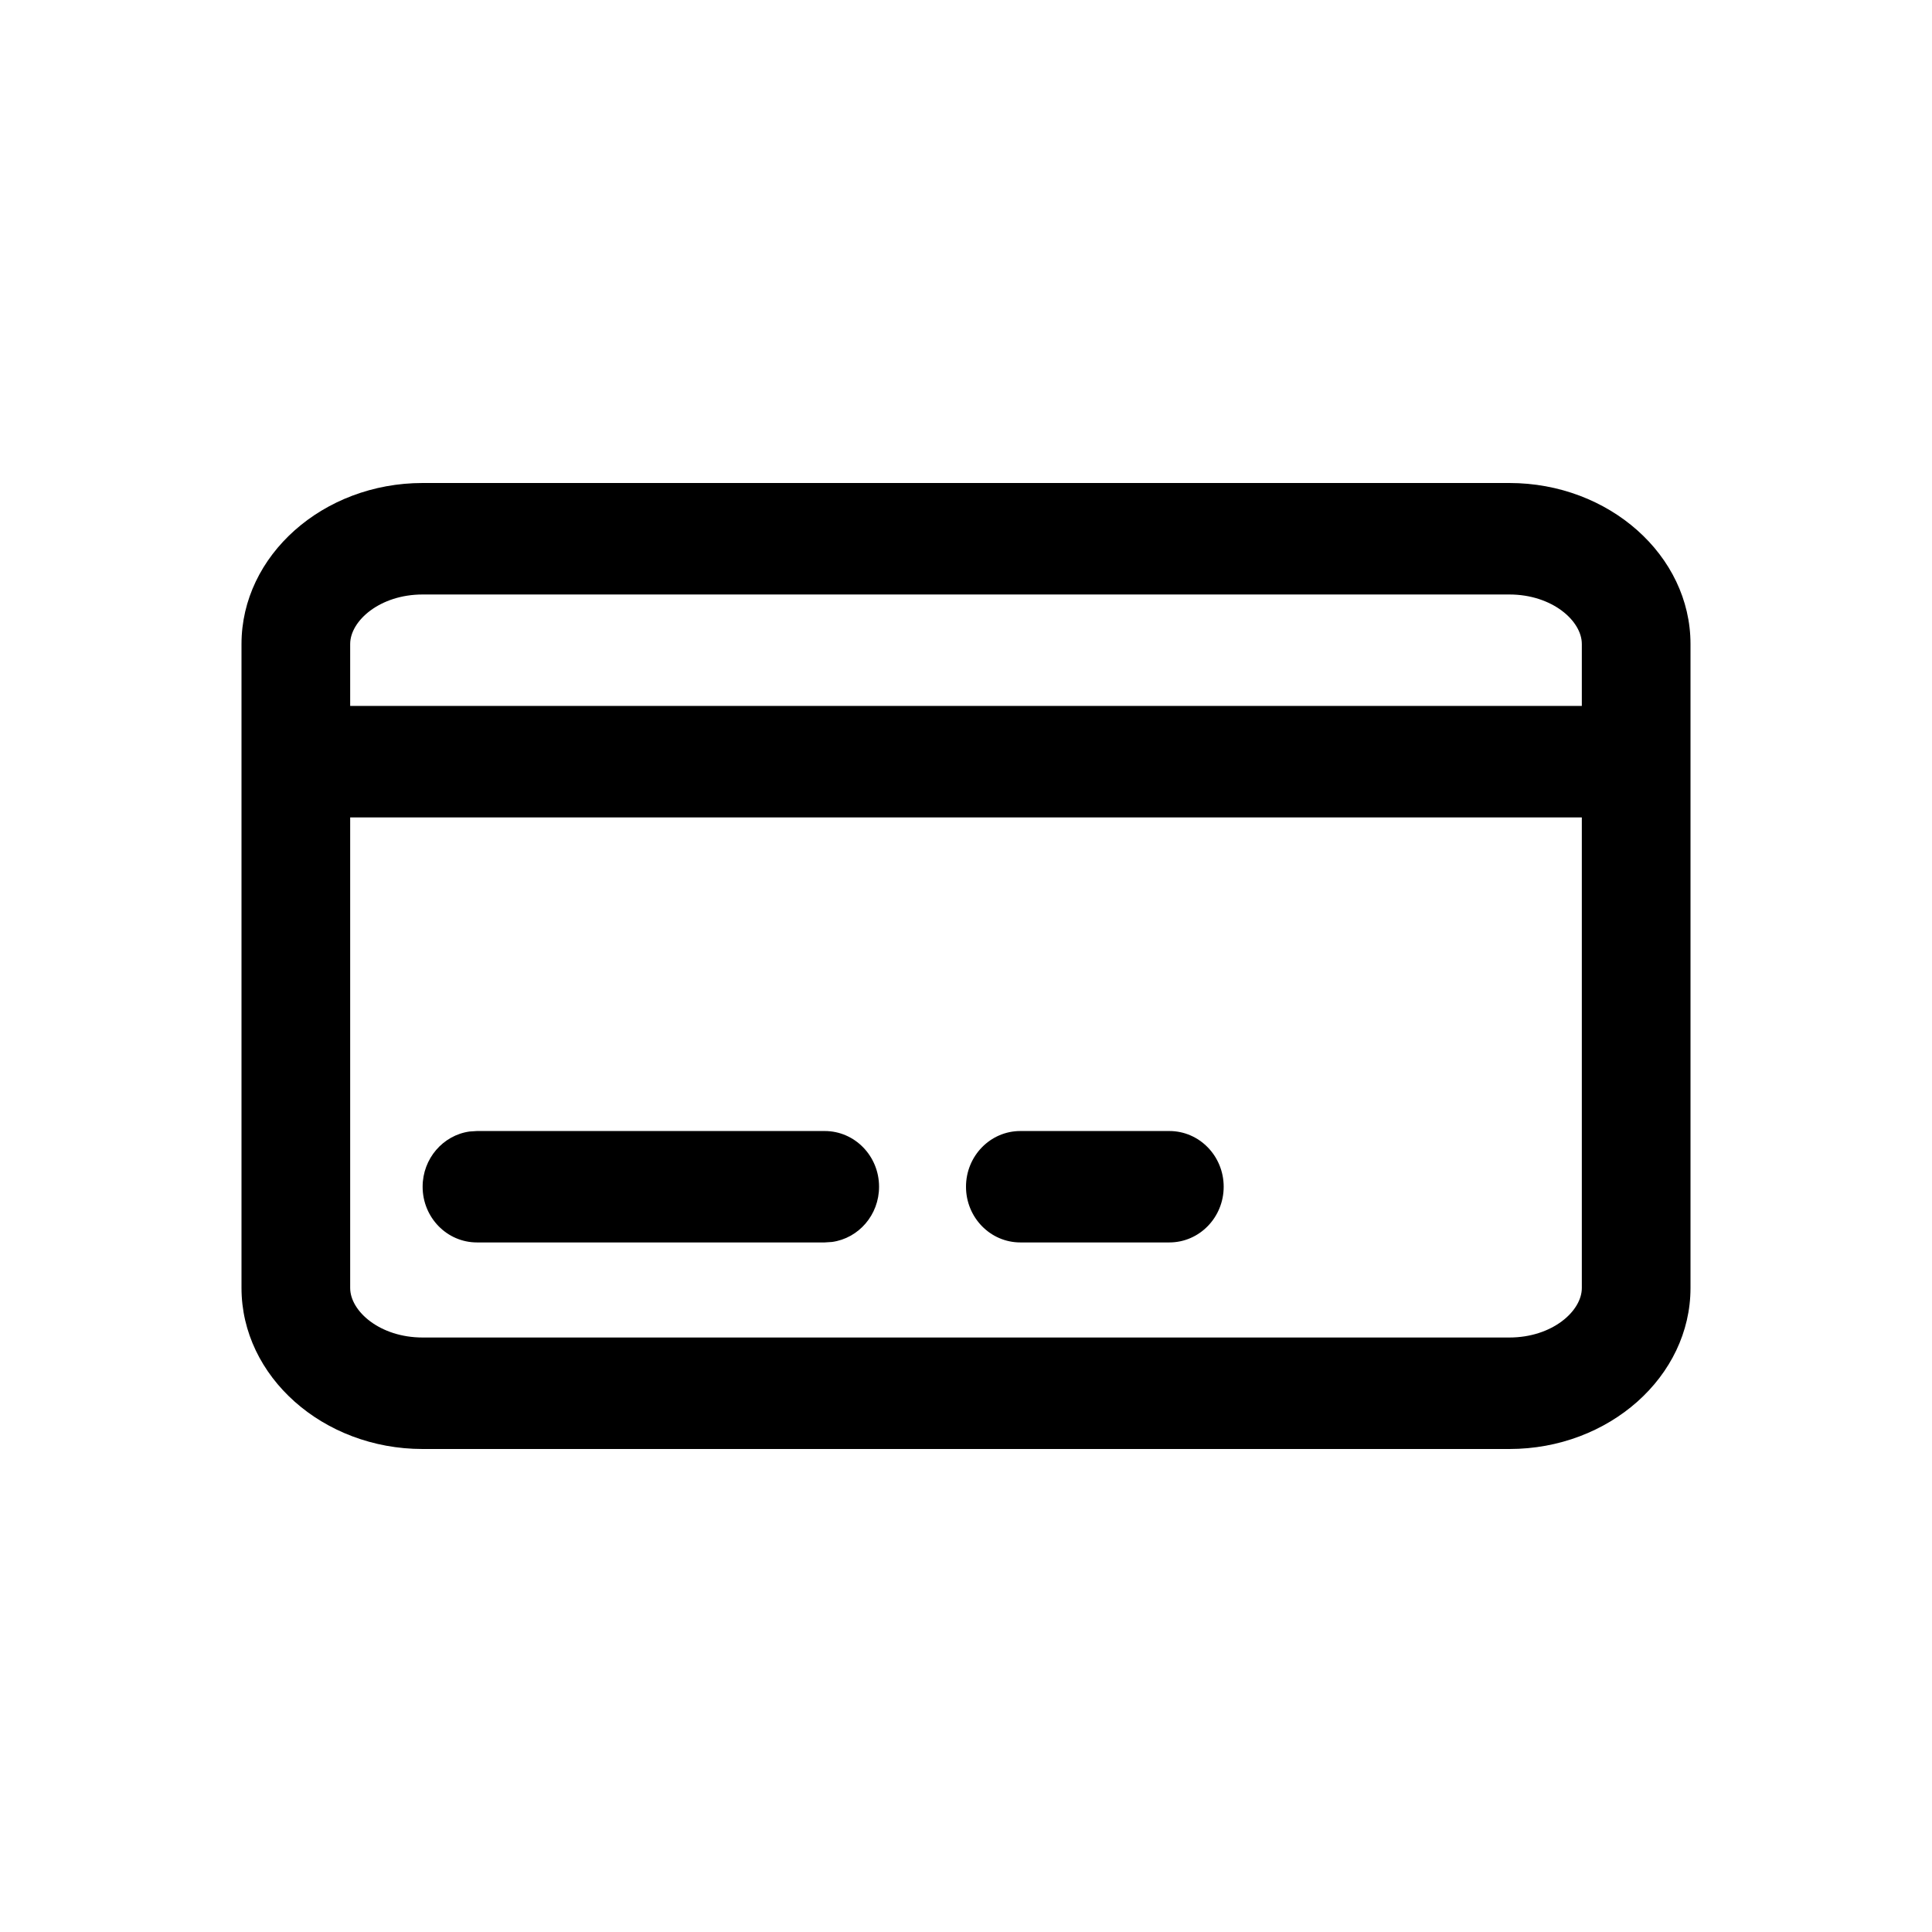
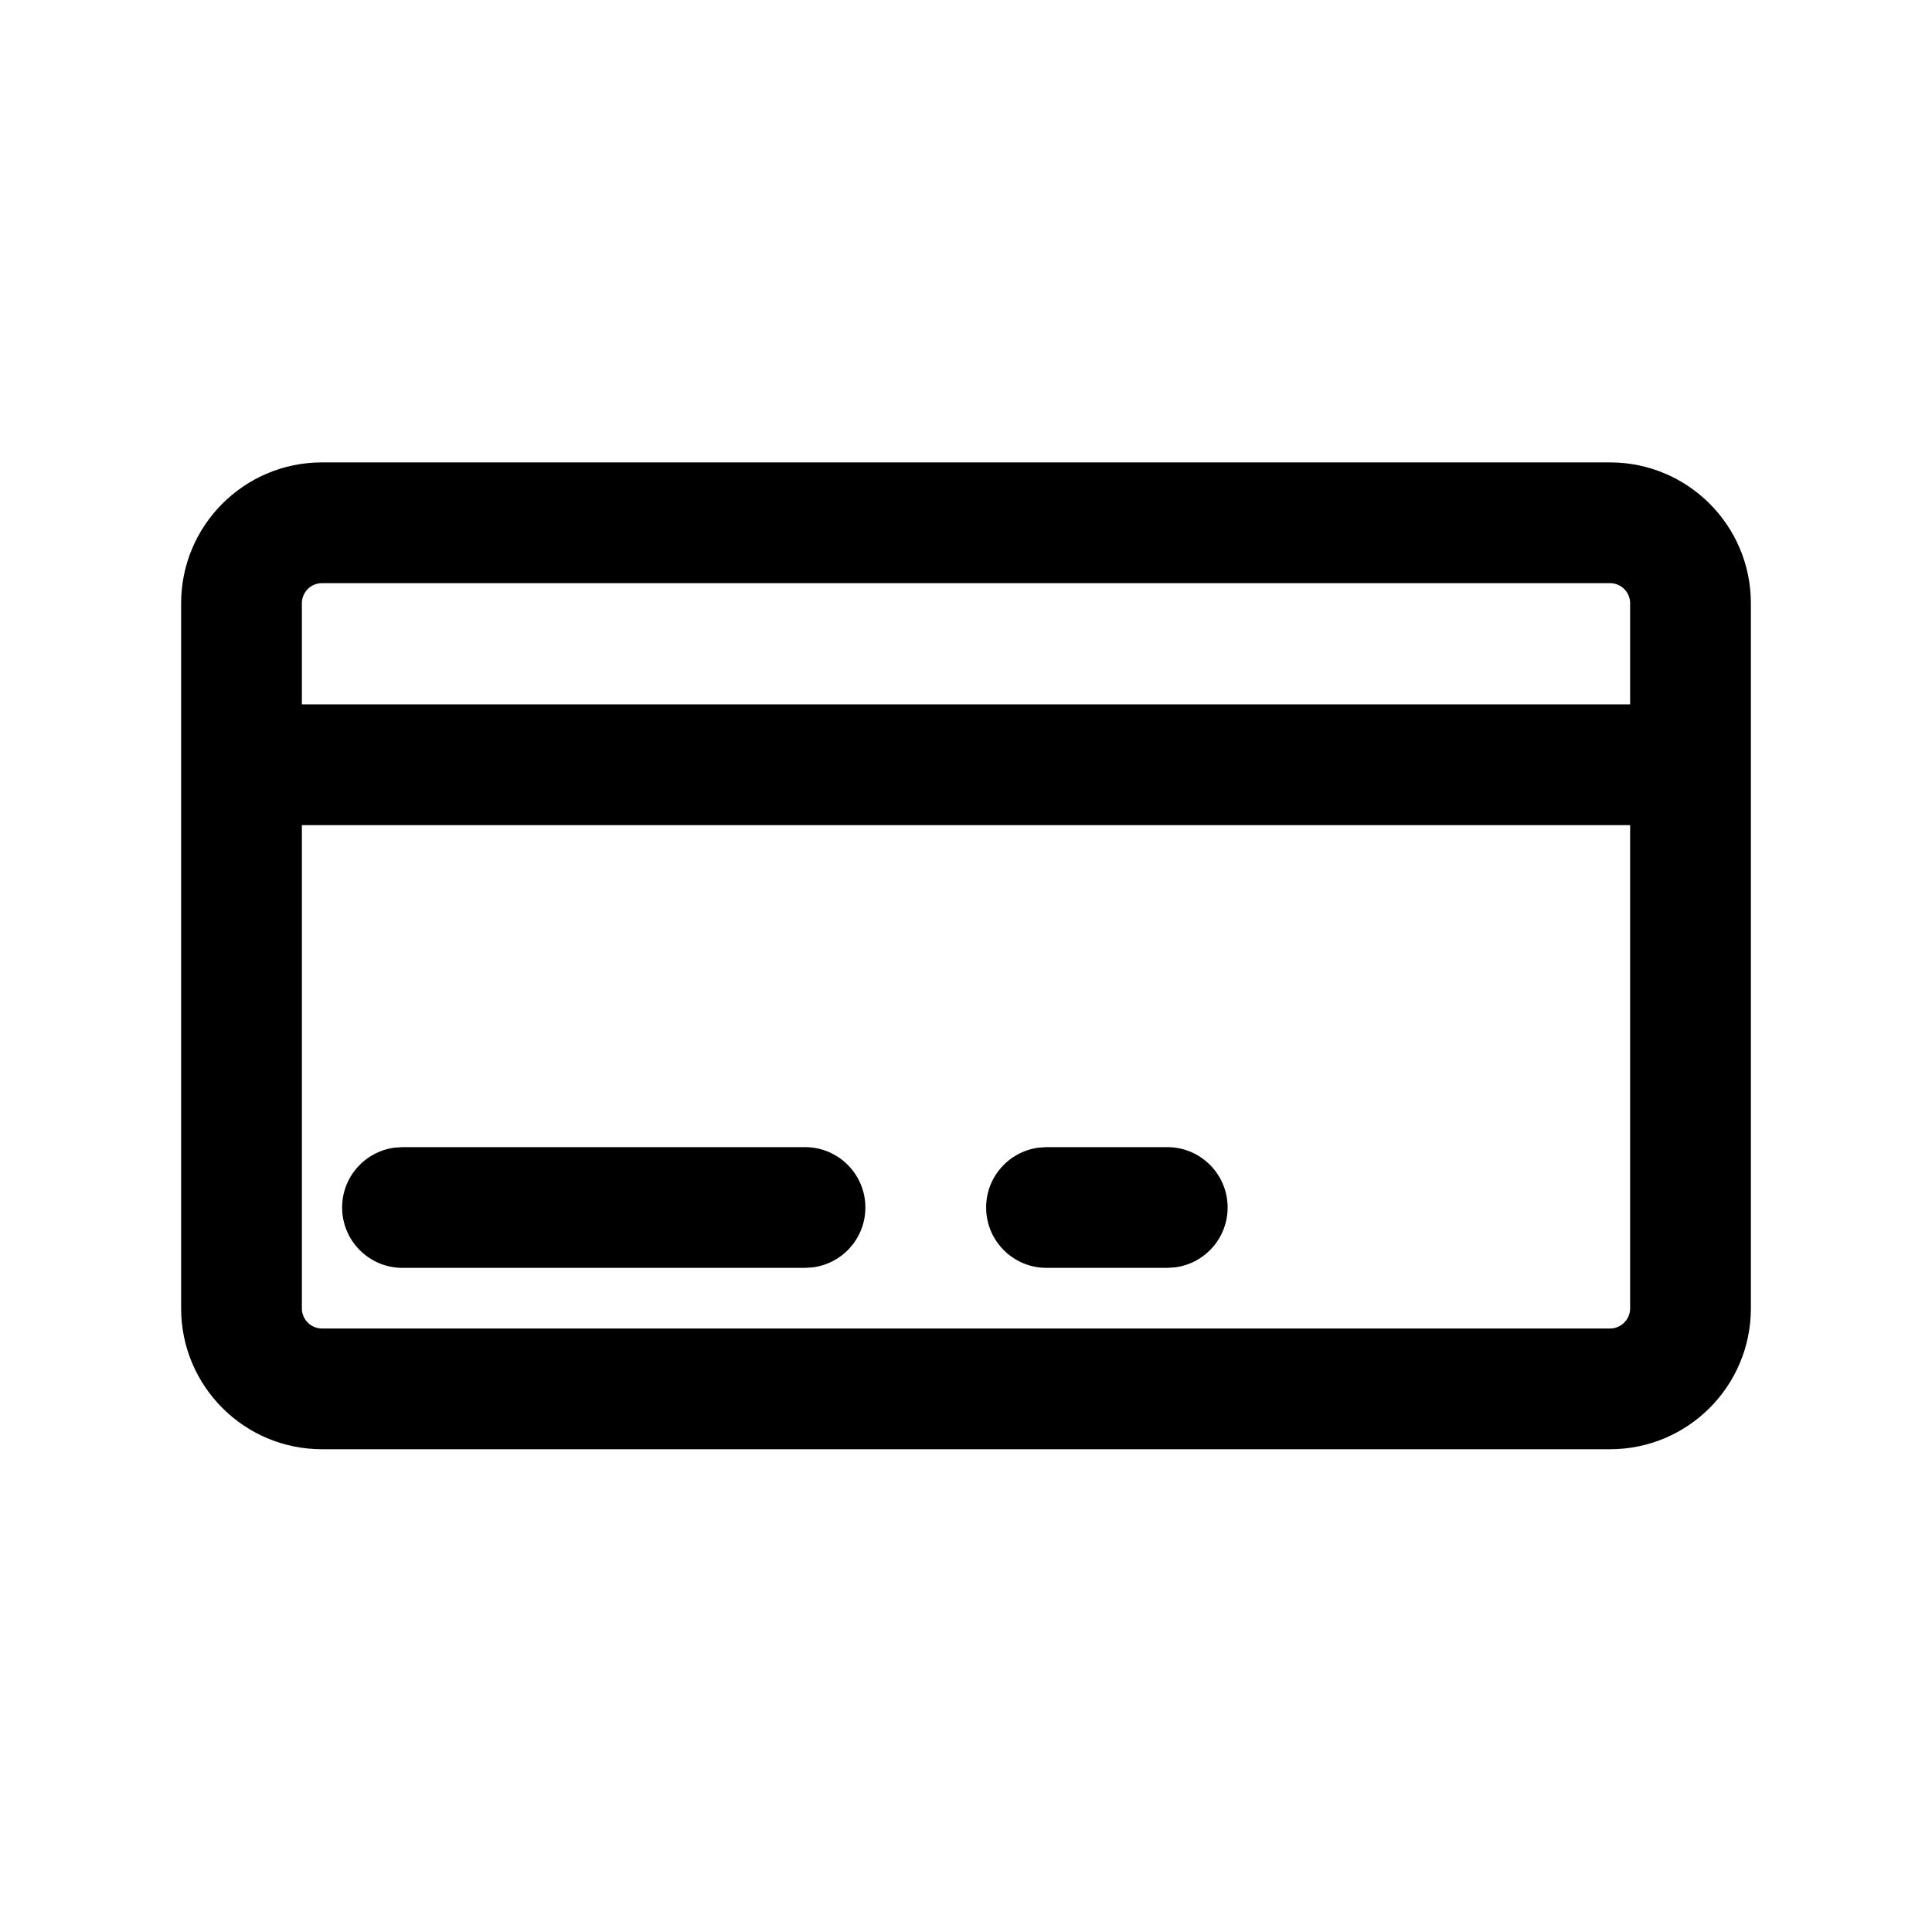
<svg xmlns="http://www.w3.org/2000/svg" version="1.1" viewBox="0 0 24 24">
  <style />
-   <path d="M18.75,6 C19.988,6 21,6.9 21,8 L21,16 C21,17.1 19.988,18 18.75,18 L5.25,18 C4.013,18 3,17.1 3,16 L3,8 C3,6.9 4.013,6 5.25,6 L18.75,6 Z M19.65,10.154 L4.35,10.154 L4.35,16 C4.35,16.288 4.719,16.615 5.25,16.615 L18.75,16.615 C19.281,16.615 19.65,16.288 19.65,16 L19.65,10.154 Z M10.245,14.05 C10.618,14.05 10.92,14.36 10.92,14.742 C10.92,15.093 10.666,15.382 10.337,15.428 L10.245,15.434 L5.925,15.434 C5.552,15.434 5.25,15.124 5.25,14.742 C5.25,14.392 5.504,14.102 5.833,14.056 L5.925,14.05 L10.245,14.05 Z M14.526,14.05 C14.899,14.05 15.201,14.36 15.201,14.742 C15.201,15.124 14.899,15.434 14.526,15.434 L12.675,15.434 C12.302,15.434 12,15.124 12,14.742 C12,14.36 12.302,14.05 12.675,14.05 L14.526,14.05 Z M18.75,7.385 L5.25,7.385 C4.719,7.385 4.35,7.712 4.35,8 L4.35,8.769 L19.65,8.769 L19.65,8 C19.65,7.712 19.281,7.385 18.75,7.385 Z" />
+   <path d="M20,5.744 C20.966,5.744 21.75,6.527 21.75,7.494 L21.75,16.253 C21.75,17.22 20.966,18.003 20,18.003 L4,18.003 C3.034,18.003 2.25,17.22 2.25,16.253 L2.25,7.494 C2.25,6.527 3.034,5.744 4,5.744 L20,5.744 Z M20.25,10.25 L3.75,10.25 L3.75,16.253 C3.75,16.391 3.862,16.503 4,16.503 L20,16.503 C20.138,16.503 20.25,16.391 20.25,16.253 L20.25,10.25 Z M5,14.25 L10,14.25 C10.414,14.25 10.75,14.586 10.75,15 C10.75,15.38 10.468,15.693 10.102,15.743 L10,15.75 L5,15.75 C4.586,15.75 4.25,15.414 4.25,15 C4.25,14.62 4.532,14.307 4.898,14.257 L5,14.25 Z M13,14.25 L14.5,14.25 C14.914,14.25 15.25,14.586 15.25,15 C15.25,15.38 14.968,15.693 14.602,15.743 L14.5,15.75 L13,15.75 C12.586,15.75 12.25,15.414 12.25,15 C12.25,14.62 12.532,14.307 12.898,14.257 L13,14.25 L14.5,14.25 L13,14.25 Z M20,7.244 L4,7.244 C3.862,7.244 3.75,7.356 3.75,7.494 L3.75,8.75 L20.25,8.75 L20.25,7.494 C20.25,7.356 20.138,7.244 20,7.244 Z" />
</svg>
